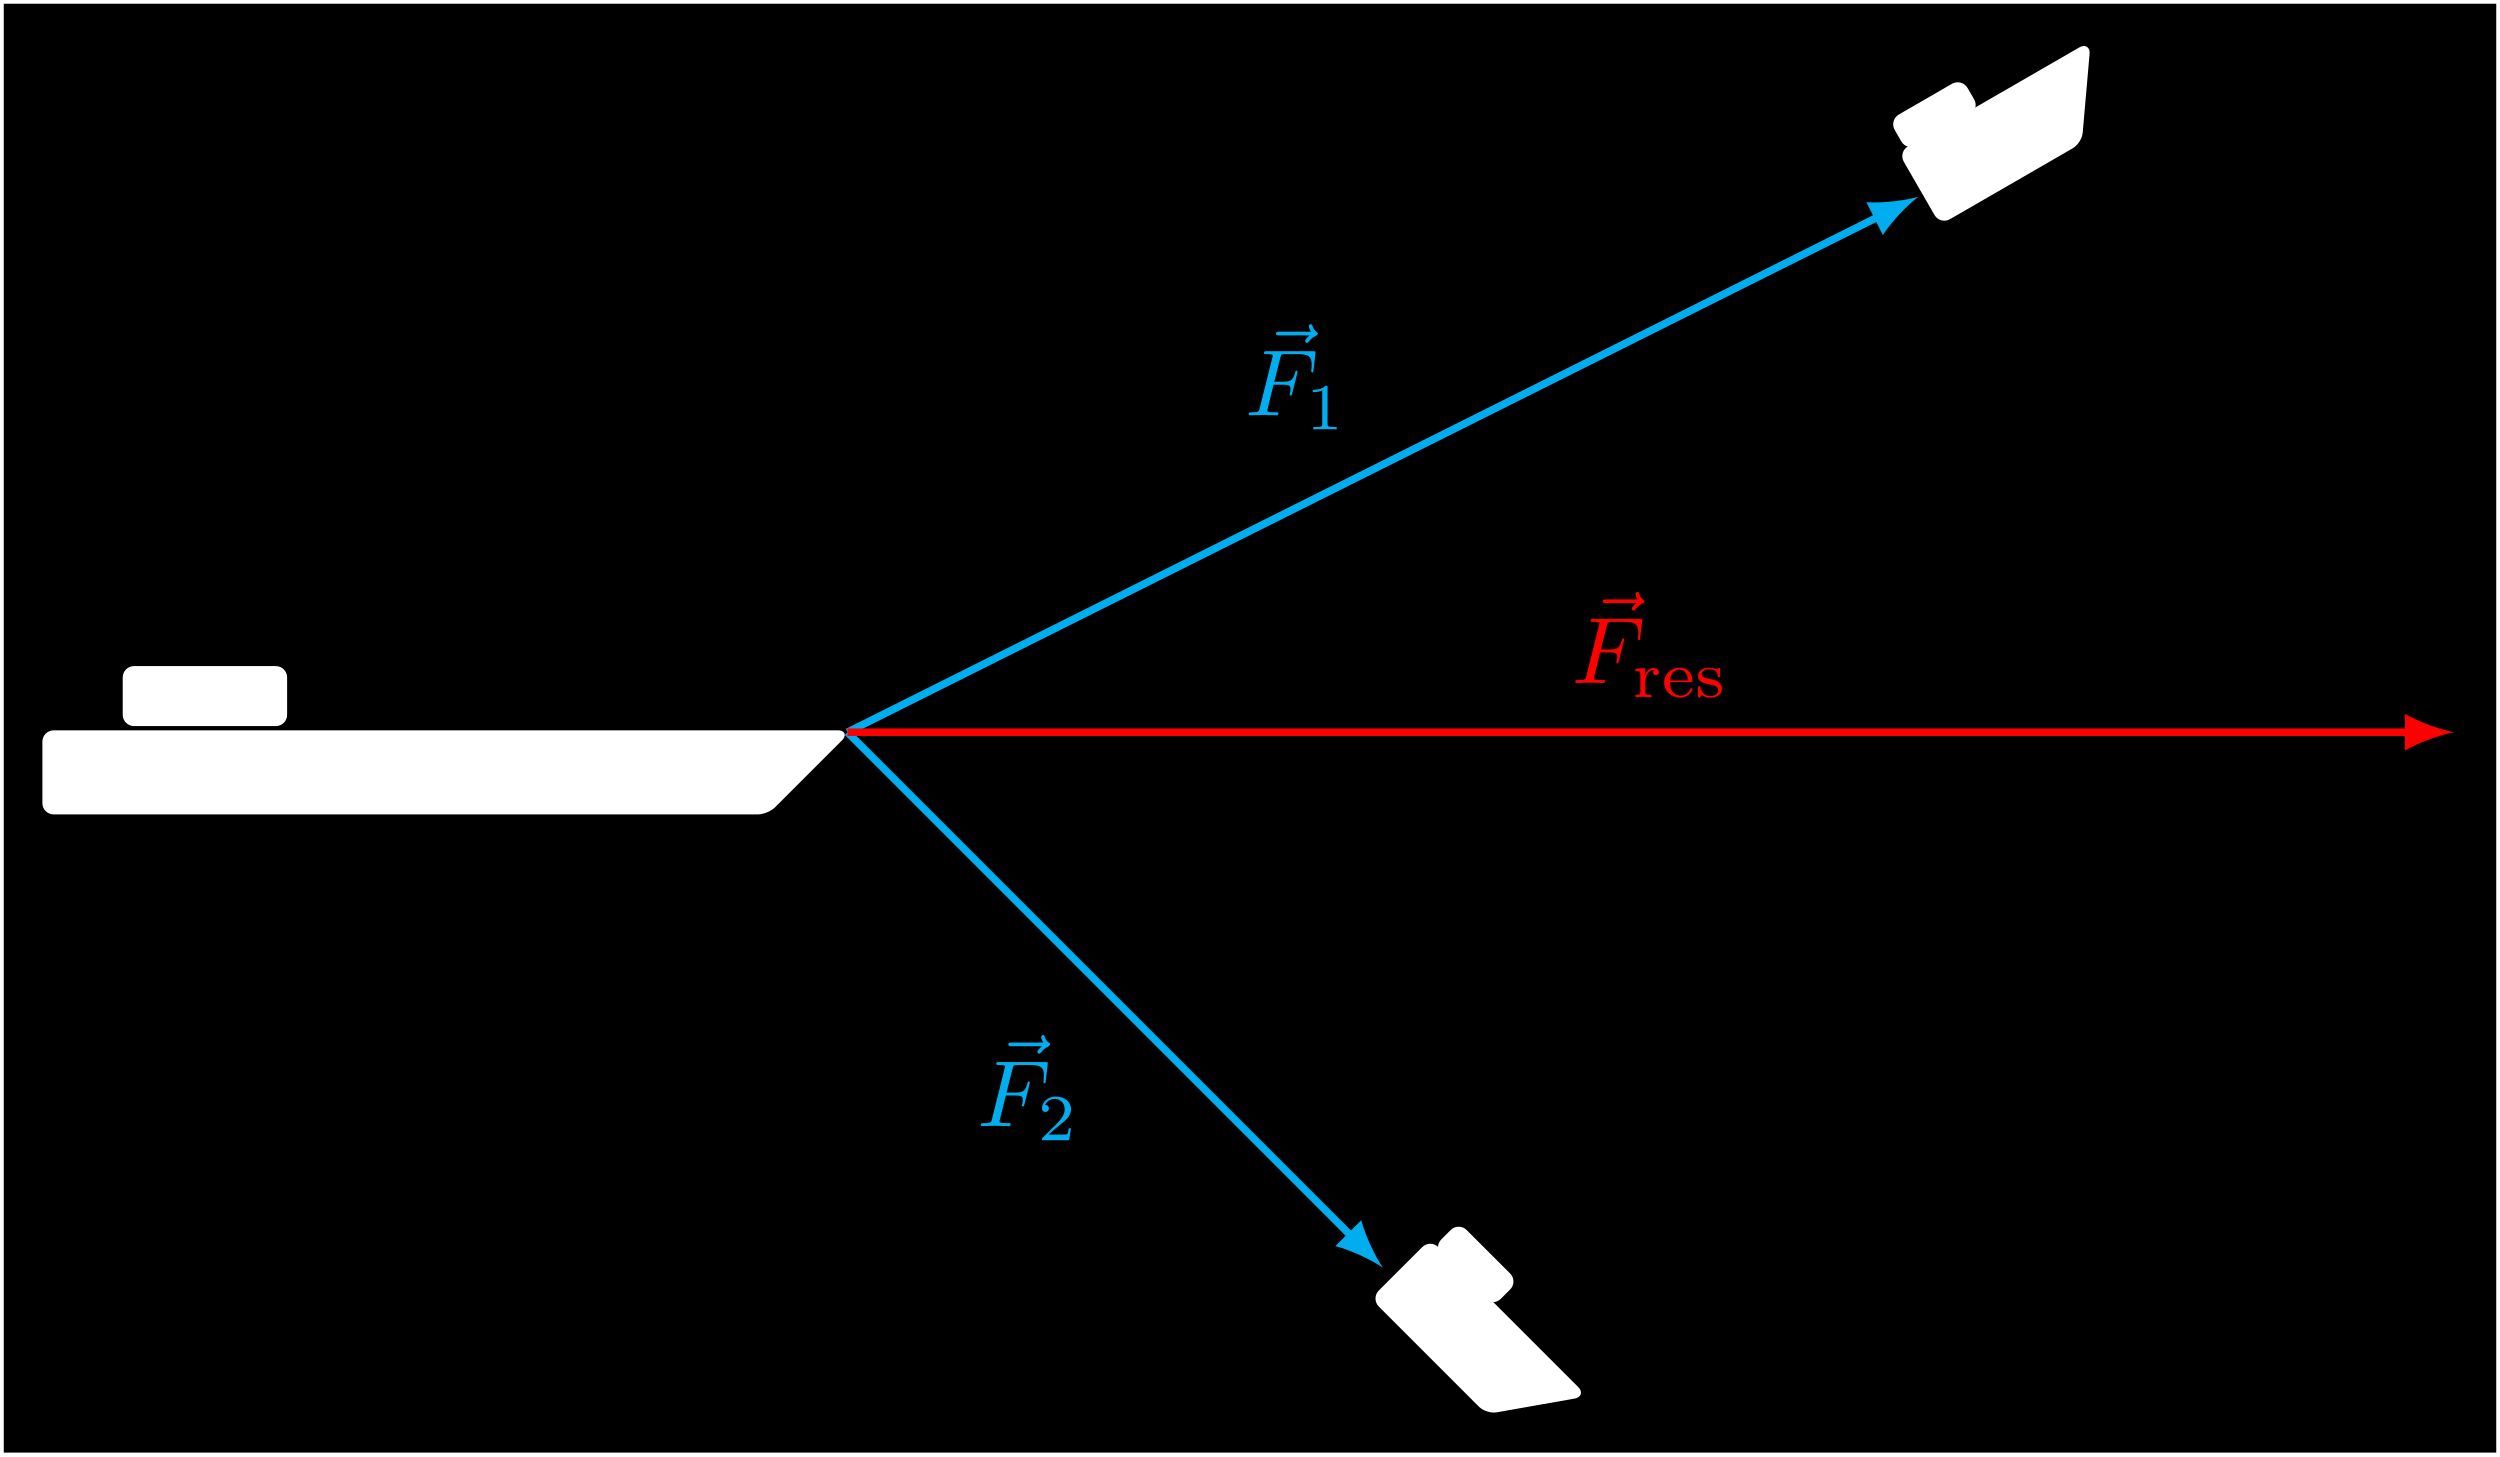
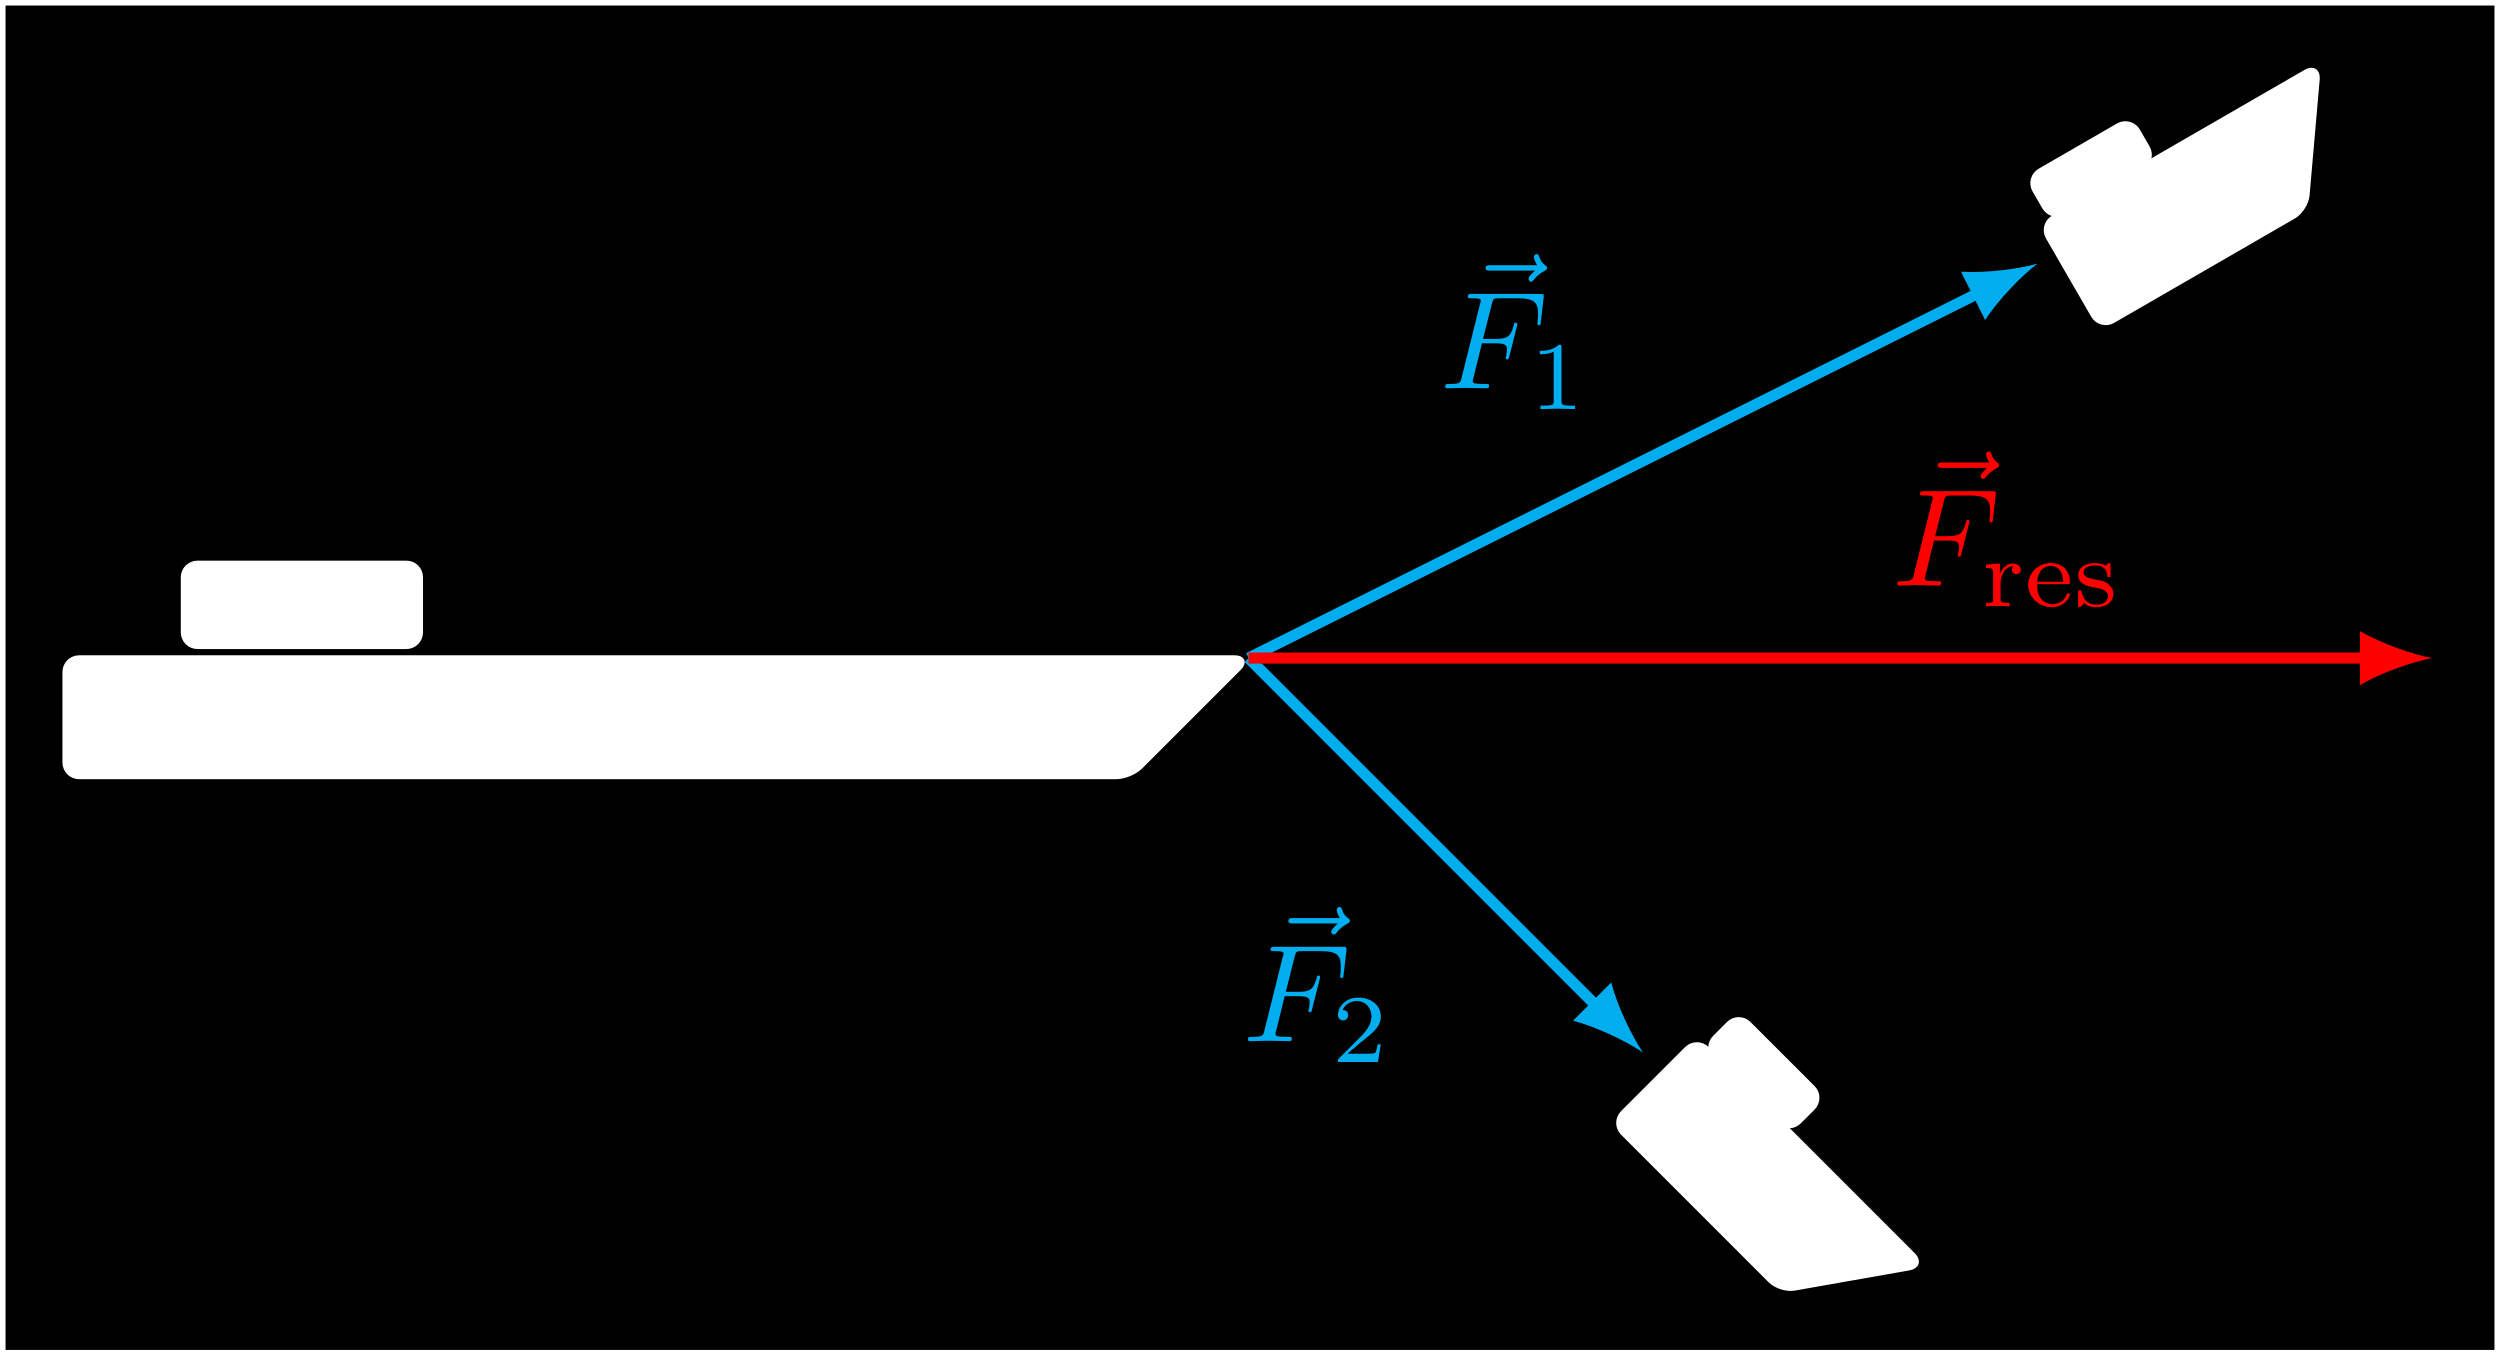
- <svg xmlns="http://www.w3.org/2000/svg" xmlns:xlink="http://www.w3.org/1999/xlink" width="264.69pt" height="154.196pt" viewBox="0 0 264.69 154.196" version="1.1">
+ <svg xmlns="http://www.w3.org/2000/svg" xmlns:xlink="http://www.w3.org/1999/xlink" width="179.65pt" height="97.407pt" viewBox="0 0 179.65 97.407" version="1.1">
  <defs>
    <g>
      <symbol overflow="visible" id="glyph0-0">
        <path style="stroke:none;" d="" />
      </symbol>
      <symbol overflow="visible" id="glyph0-1">
        <path style="stroke:none;" d="M 5.359 -5.938 C 5.219 -5.797 4.891 -5.516 4.891 -5.344 C 4.891 -5.25 4.984 -5.141 5.078 -5.141 C 5.172 -5.141 5.219 -5.219 5.281 -5.281 C 5.391 -5.422 5.625 -5.703 6.062 -5.922 C 6.125 -5.969 6.234 -6.016 6.234 -6.125 C 6.234 -6.234 6.156 -6.281 6.094 -6.328 C 5.875 -6.484 5.766 -6.656 5.688 -6.891 C 5.656 -6.984 5.625 -7.125 5.484 -7.125 C 5.344 -7.125 5.281 -6.984 5.281 -6.906 C 5.281 -6.859 5.359 -6.547 5.516 -6.328 L 2.156 -6.328 C 2 -6.328 1.812 -6.328 1.812 -6.125 C 1.812 -5.938 2 -5.938 2.156 -5.938 Z M 5.359 -5.938 " />
      </symbol>
      <symbol overflow="visible" id="glyph0-2">
        <path style="stroke:none;" d="M 3.016 -3.234 L 3.984 -3.234 C 4.734 -3.234 4.812 -3.078 4.812 -2.797 C 4.812 -2.719 4.812 -2.609 4.75 -2.297 C 4.719 -2.25 4.719 -2.219 4.719 -2.188 C 4.719 -2.109 4.781 -2.078 4.828 -2.078 C 4.938 -2.078 4.938 -2.109 4.984 -2.281 L 5.531 -4.453 C 5.562 -4.562 5.562 -4.578 5.562 -4.609 C 5.562 -4.625 5.547 -4.719 5.438 -4.719 C 5.344 -4.719 5.328 -4.672 5.297 -4.5 C 5.078 -3.734 4.859 -3.547 4 -3.547 L 3.094 -3.547 L 3.734 -6.078 C 3.828 -6.438 3.844 -6.469 4.281 -6.469 L 5.594 -6.469 C 6.812 -6.469 7.047 -6.141 7.047 -5.375 C 7.047 -5.141 7.047 -5.109 7.016 -4.828 C 7 -4.703 7 -4.688 7 -4.656 C 7 -4.609 7.031 -4.531 7.125 -4.531 C 7.234 -4.531 7.234 -4.594 7.25 -4.781 L 7.453 -6.516 C 7.484 -6.781 7.438 -6.781 7.188 -6.781 L 2.297 -6.781 C 2.109 -6.781 2 -6.781 2 -6.578 C 2 -6.469 2.094 -6.469 2.281 -6.469 C 2.656 -6.469 2.938 -6.469 2.938 -6.297 C 2.938 -6.25 2.938 -6.234 2.875 -6.047 L 1.562 -0.781 C 1.469 -0.391 1.453 -0.312 0.656 -0.312 C 0.484 -0.312 0.375 -0.312 0.375 -0.125 C 0.375 0 0.5 0 0.531 0 C 0.812 0 1.562 -0.031 1.844 -0.031 C 2.172 -0.031 3 0 3.328 0 C 3.422 0 3.531 0 3.531 -0.188 C 3.531 -0.266 3.484 -0.297 3.484 -0.297 C 3.453 -0.312 3.422 -0.312 3.203 -0.312 C 2.984 -0.312 2.938 -0.312 2.688 -0.328 C 2.391 -0.359 2.359 -0.406 2.359 -0.531 C 2.359 -0.547 2.359 -0.609 2.406 -0.75 Z M 3.016 -3.234 " />
      </symbol>
      <symbol overflow="visible" id="glyph1-0">
        <path style="stroke:none;" d="" />
      </symbol>
      <symbol overflow="visible" id="glyph1-1">
        <path style="stroke:none;" d="M 2.328 -4.438 C 2.328 -4.625 2.328 -4.625 2.125 -4.625 C 1.672 -4.188 1.047 -4.188 0.766 -4.188 L 0.766 -3.938 C 0.922 -3.938 1.391 -3.938 1.766 -4.125 L 1.766 -0.578 C 1.766 -0.344 1.766 -0.25 1.078 -0.25 L 0.812 -0.25 L 0.812 0 C 0.938 0 1.797 -0.031 2.047 -0.031 C 2.266 -0.031 3.141 0 3.297 0 L 3.297 -0.25 L 3.031 -0.25 C 2.328 -0.25 2.328 -0.344 2.328 -0.578 Z M 2.328 -4.438 " />
      </symbol>
      <symbol overflow="visible" id="glyph1-2">
        <path style="stroke:none;" d="M 3.516 -1.266 L 3.281 -1.266 C 3.266 -1.109 3.188 -0.703 3.094 -0.641 C 3.047 -0.594 2.516 -0.594 2.406 -0.594 L 1.125 -0.594 C 1.859 -1.234 2.109 -1.438 2.516 -1.766 C 3.031 -2.172 3.516 -2.609 3.516 -3.266 C 3.516 -4.109 2.781 -4.625 1.891 -4.625 C 1.031 -4.625 0.438 -4.016 0.438 -3.375 C 0.438 -3.031 0.734 -2.984 0.812 -2.984 C 0.969 -2.984 1.172 -3.109 1.172 -3.359 C 1.172 -3.484 1.125 -3.734 0.766 -3.734 C 0.984 -4.219 1.453 -4.375 1.781 -4.375 C 2.484 -4.375 2.844 -3.828 2.844 -3.266 C 2.844 -2.656 2.406 -2.188 2.188 -1.938 L 0.516 -0.266 C 0.438 -0.203 0.438 -0.188 0.438 0 L 3.312 0 Z M 3.516 -1.266 " />
      </symbol>
      <symbol overflow="visible" id="glyph1-3">
        <path style="stroke:none;" d="M 1.391 -1.594 C 1.391 -2.172 1.656 -2.875 2.328 -2.875 C 2.266 -2.828 2.203 -2.734 2.203 -2.625 C 2.203 -2.391 2.391 -2.312 2.516 -2.312 C 2.688 -2.312 2.844 -2.422 2.844 -2.625 C 2.844 -2.859 2.609 -3.078 2.281 -3.078 C 1.938 -3.078 1.547 -2.859 1.344 -2.328 L 1.344 -3.078 L 0.344 -3 L 0.344 -2.75 C 0.812 -2.75 0.859 -2.703 0.859 -2.359 L 0.859 -0.547 C 0.859 -0.25 0.797 -0.25 0.344 -0.25 L 0.344 0 C 0.375 0 0.844 -0.031 1.141 -0.031 C 1.438 -0.031 1.734 -0.016 2.047 0 L 2.047 -0.25 L 1.906 -0.25 C 1.391 -0.25 1.391 -0.328 1.391 -0.562 Z M 1.391 -1.594 " />
      </symbol>
      <symbol overflow="visible" id="glyph1-4">
        <path style="stroke:none;" d="M 3.062 -1.594 C 3.219 -1.594 3.266 -1.594 3.266 -1.734 C 3.266 -2.359 2.922 -3.109 1.875 -3.109 C 0.969 -3.109 0.266 -2.391 0.266 -1.531 C 0.266 -0.641 1.047 0.062 1.969 0.062 C 2.906 0.062 3.266 -0.688 3.266 -0.844 C 3.266 -0.859 3.25 -0.938 3.141 -0.938 C 3.047 -0.938 3.031 -0.891 3.016 -0.828 C 2.797 -0.266 2.266 -0.156 2.016 -0.156 C 1.688 -0.156 1.375 -0.297 1.172 -0.562 C 0.906 -0.891 0.906 -1.312 0.906 -1.594 Z M 0.906 -1.766 C 0.984 -2.75 1.609 -2.906 1.875 -2.906 C 2.734 -2.906 2.766 -1.938 2.781 -1.766 Z M 0.906 -1.766 " />
      </symbol>
      <symbol overflow="visible" id="glyph1-5">
        <path style="stroke:none;" d="M 2.641 -2.922 C 2.641 -3.047 2.641 -3.109 2.547 -3.109 C 2.516 -3.109 2.5 -3.109 2.406 -3.031 C 2.391 -3.016 2.328 -2.953 2.281 -2.922 C 2.062 -3.062 1.812 -3.109 1.547 -3.109 C 0.547 -3.109 0.312 -2.578 0.312 -2.234 C 0.312 -2.016 0.406 -1.828 0.578 -1.688 C 0.844 -1.469 1.109 -1.422 1.547 -1.344 C 1.891 -1.281 2.453 -1.188 2.453 -0.719 C 2.453 -0.453 2.266 -0.125 1.594 -0.125 C 0.922 -0.125 0.688 -0.562 0.562 -1.031 C 0.531 -1.125 0.531 -1.156 0.438 -1.156 C 0.312 -1.156 0.312 -1.109 0.312 -0.969 L 0.312 -0.109 C 0.312 0 0.312 0.062 0.406 0.062 C 0.469 0.062 0.609 -0.078 0.75 -0.234 C 1.047 0.062 1.422 0.062 1.594 0.062 C 2.5 0.062 2.844 -0.422 2.844 -0.906 C 2.844 -1.172 2.719 -1.391 2.531 -1.547 C 2.266 -1.797 1.953 -1.859 1.703 -1.891 C 1.156 -2 0.703 -2.078 0.703 -2.453 C 0.703 -2.672 0.891 -2.938 1.547 -2.938 C 2.359 -2.938 2.391 -2.375 2.406 -2.172 C 2.406 -2.094 2.5 -2.094 2.516 -2.094 C 2.641 -2.094 2.641 -2.141 2.641 -2.281 Z M 2.641 -2.922 " />
      </symbol>
    </g>
    <clipPath id="clip1">
-       <path d="M 0 0 L 264.691 0 L 264.691 154 L 0 154 Z M 0 0 " />
+       <path d="M 0 0 L 179.648 0 L 179.648 97.406 L 0 97.406 Z M 0 0 " />
    </clipPath>
    <clipPath id="clip2">
-       <path d="M 0 0 L 264.691 0 L 264.691 154.195 L 0 154.195 Z M 0 0 " />
-     </clipPath>
-     <clipPath id="clip3">
-       <path d="M 0 0 L 264.691 0 L 264.691 154 L 0 154 Z M 0 0 " />
-     </clipPath>
-     <clipPath id="clip4">
-       <path d="M 0 0 L 264.691 0 L 264.691 154.195 L 0 154.195 Z M 0 0 " />
-     </clipPath>
-     <clipPath id="clip5">
-       <path d="M 140 126 L 173 126 L 173 154.195 L 140 154.195 Z M 140 126 " />
+       <path d="M 110 69 L 144 69 L 144 97.406 L 110 97.406 Z M 110 69 " />
    </clipPath>
  </defs>
  <g id="surface1">
    <g clip-path="url(#clip1)" clip-rule="nonzero">
-       <path style=" stroke:none;fill-rule:nonzero;fill:rgb(0%,0%,0%);fill-opacity:1;" d="M 0.199 153.996 L 0.199 0.199 L 264.492 0.199 L 264.492 153.996 Z M 0.199 153.996 " />
+       <path style="fill-rule:nonzero;fill:rgb(0%,0%,0%);fill-opacity:1;stroke-width:0.399;stroke-linecap:butt;stroke-linejoin:miter;stroke:rgb(100%,100%,100%);stroke-opacity:1;stroke-miterlimit:10;" d="M -89.525 -49.917 L -89.525 47.091 L 89.729 47.091 L 89.729 -49.917 Z M -89.525 -49.917 " transform="matrix(1,0,0,-1,89.724,47.29)" />
+       <path style="fill-rule:nonzero;fill:rgb(0%,0%,0%);fill-opacity:1;stroke-width:0.399;stroke-linecap:butt;stroke-linejoin:miter;stroke:rgb(100%,100%,100%);stroke-opacity:1;stroke-miterlimit:10;" d="M -89.525 -49.917 L -89.525 47.091 L 89.729 47.091 L 89.729 -49.917 Z M -89.525 -49.917 " transform="matrix(1,0,0,-1,89.724,47.29)" />
    </g>
+     <path style="fill-rule:nonzero;fill:rgb(100%,100%,100%);fill-opacity:1;stroke-width:0.399;stroke-linecap:butt;stroke-linejoin:miter;stroke:rgb(100%,100%,100%);stroke-opacity:1;stroke-miterlimit:10;" d="M -0.704 -0.706 L -7.798 -7.8 C -8.189 -8.187 -8.951 -8.503 -9.501 -8.503 L -84.04 -8.503 C -84.591 -8.503 -85.037 -8.058 -85.037 -7.507 L -85.037 -0.995 C -85.037 -0.444 -84.591 0.001 -84.04 0.001 L -0.997 0.001 C -0.447 0.001 -0.314 -0.315 -0.704 -0.706 Z M -0.704 -0.706 " transform="matrix(1,0,0,-1,89.724,47.29)" />
+     <path style="fill-rule:nonzero;fill:rgb(100%,100%,100%);fill-opacity:1;stroke-width:0.399;stroke-linecap:butt;stroke-linejoin:miter;stroke:rgb(100%,100%,100%);stroke-opacity:1;stroke-miterlimit:10;" d="M -59.525 1.849 L -59.525 5.806 C -59.525 6.356 -59.97 6.802 -60.521 6.802 L -75.537 6.802 C -76.087 6.802 -76.533 6.356 -76.533 5.806 L -76.533 1.849 C -76.533 1.298 -76.087 0.849 -75.537 0.849 L -60.521 0.849 C -59.97 0.849 -59.525 1.298 -59.525 1.849 Z M -59.525 1.849 " transform="matrix(1,0,0,-1,89.724,47.29)" />
+     <path style=" stroke:none;fill-rule:nonzero;fill:rgb(100%,100%,100%);fill-opacity:1;" d="M 137.191 91.09 L 128.934 92.547 C 128.391 92.641 127.637 92.402 127.246 92.016 L 116.629 81.398 C 116.242 81.008 116.242 80.379 116.629 79.988 L 121.234 75.383 C 121.625 74.996 122.254 74.996 122.645 75.383 L 137.469 90.211 C 137.859 90.602 137.734 90.992 137.191 91.09 Z M 137.191 91.09 " />
    <g clip-path="url(#clip2)" clip-rule="nonzero">
-       <path style="fill:none;stroke-width:0.399;stroke-linecap:butt;stroke-linejoin:miter;stroke:rgb(100%,100%,100%);stroke-opacity:1;stroke-miterlimit:10;" d="M -89.525 -76.471 L -89.525 77.326 L 174.768 77.326 L 174.768 -76.471 Z M -89.525 -76.471 " transform="matrix(1,0,0,-1,89.724,77.525)" />
+       <path style="fill:none;stroke-width:0.399;stroke-linecap:butt;stroke-linejoin:miter;stroke:rgb(100%,100%,100%);stroke-opacity:1;stroke-miterlimit:10;" d="M 47.467 -43.8 L 39.21 -45.257 C 38.667 -45.351 37.913 -45.112 37.522 -44.726 L 26.905 -34.108 C 26.518 -33.718 26.518 -33.089 26.905 -32.698 L 31.51 -28.093 C 31.901 -27.706 32.53 -27.706 32.921 -28.093 L 47.745 -42.921 C 48.135 -43.312 48.01 -43.702 47.467 -43.8 Z M 47.467 -43.8 " transform="matrix(1,0,0,-1,89.724,47.29)" />
    </g>
-     <g clip-path="url(#clip3)" clip-rule="nonzero">
-       <path style=" stroke:none;fill-rule:nonzero;fill:rgb(0%,0%,0%);fill-opacity:1;" d="M 0.199 153.996 L 0.199 0.199 L 264.492 0.199 L 264.492 153.996 Z M 0.199 153.996 " />
-     </g>
-     <g clip-path="url(#clip4)" clip-rule="nonzero">
-       <path style="fill:none;stroke-width:0.399;stroke-linecap:butt;stroke-linejoin:miter;stroke:rgb(100%,100%,100%);stroke-opacity:1;stroke-miterlimit:10;" d="M -89.525 -76.471 L -89.525 77.326 L 174.768 77.326 L 174.768 -76.471 Z M -89.525 -76.471 " transform="matrix(1,0,0,-1,89.724,77.525)" />
-     </g>
-     <path style="fill-rule:nonzero;fill:rgb(100%,100%,100%);fill-opacity:1;stroke-width:0.399;stroke-linecap:butt;stroke-linejoin:miter;stroke:rgb(100%,100%,100%);stroke-opacity:1;stroke-miterlimit:10;" d="M -0.704 -0.705 L -7.798 -7.799 C -8.189 -8.19 -8.951 -8.502 -9.501 -8.502 L -84.04 -8.502 C -84.591 -8.502 -85.037 -8.057 -85.037 -7.506 L -85.037 -0.995 C -85.037 -0.448 -84.591 0.002 -84.04 0.002 L -0.997 0.002 C -0.447 0.002 -0.314 -0.315 -0.704 -0.705 Z M -0.704 -0.705 " transform="matrix(1,0,0,-1,89.724,77.525)" />
-     <path style="fill-rule:nonzero;fill:rgb(100%,100%,100%);fill-opacity:1;stroke-width:0.399;stroke-linecap:butt;stroke-linejoin:miter;stroke:rgb(100%,100%,100%);stroke-opacity:1;stroke-miterlimit:10;" d="M -59.525 1.845 L -59.525 5.806 C -59.525 6.357 -59.97 6.802 -60.521 6.802 L -75.537 6.802 C -76.087 6.802 -76.533 6.357 -76.533 5.806 L -76.533 1.845 C -76.533 1.295 -76.087 0.849 -75.537 0.849 L -60.521 0.849 C -59.97 0.849 -59.525 1.295 -59.525 1.845 Z M -59.525 1.845 " transform="matrix(1,0,0,-1,89.724,77.525)" />
-     <path style=" stroke:none;fill-rule:nonzero;fill:rgb(100%,100%,100%);fill-opacity:1;" d="M 166.684 147.879 L 158.426 149.336 C 157.883 149.43 157.129 149.195 156.738 148.805 L 146.121 138.188 C 145.734 137.797 145.734 137.168 146.121 136.777 L 150.727 132.176 C 151.113 131.785 151.746 131.785 152.137 132.176 L 166.961 147 C 167.352 147.391 167.227 147.781 166.684 147.879 Z M 166.684 147.879 " />
-     <g clip-path="url(#clip5)" clip-rule="nonzero">
-       <path style="fill:none;stroke-width:0.399;stroke-linecap:butt;stroke-linejoin:miter;stroke:rgb(100%,100%,100%);stroke-opacity:1;stroke-miterlimit:10;" d="M 76.96 -70.354 L 68.702 -71.811 C 68.159 -71.905 67.405 -71.67 67.014 -71.28 L 56.397 -60.663 C 56.01 -60.272 56.01 -59.643 56.397 -59.252 L 61.003 -54.651 C 61.389 -54.26 62.022 -54.26 62.413 -54.651 L 77.237 -69.475 C 77.628 -69.866 77.503 -70.256 76.96 -70.354 Z M 76.96 -70.354 " transform="matrix(1,0,0,-1,89.724,77.525)" />
-     </g>
-     <path style="fill-rule:nonzero;fill:rgb(100%,100%,100%);fill-opacity:1;stroke-width:0.399;stroke-linecap:butt;stroke-linejoin:miter;stroke:rgb(100%,100%,100%);stroke-opacity:1;stroke-miterlimit:10;" d="M 69.026 -59.854 L 70.022 -58.858 C 70.413 -58.471 70.413 -57.838 70.022 -57.448 L 65.417 -52.846 C 65.03 -52.455 64.397 -52.455 64.01 -52.846 L 63.014 -53.842 C 62.624 -54.229 62.624 -54.862 63.014 -55.252 L 67.616 -59.854 C 68.006 -60.245 68.635 -60.245 69.026 -59.854 Z M 69.026 -59.854 " transform="matrix(1,0,0,-1,89.724,77.525)" />
-     <path style="fill-rule:nonzero;fill:rgb(100%,100%,100%);fill-opacity:1;stroke-width:0.399;stroke-linecap:butt;stroke-linejoin:miter;stroke:rgb(100%,100%,100%);stroke-opacity:1;stroke-miterlimit:10;" d="M 131.315 71.845 L 130.585 63.49 C 130.538 62.943 130.112 62.275 129.631 61.998 L 116.635 54.494 C 116.155 54.216 115.546 54.38 115.268 54.857 L 112.018 60.494 C 111.741 60.97 111.905 61.58 112.381 61.857 L 130.534 72.338 C 131.014 72.615 131.362 72.392 131.315 71.845 Z M 131.315 71.845 " transform="matrix(1,0,0,-1,89.724,77.525)" />
-     <path style="fill-rule:nonzero;fill:rgb(100%,100%,100%);fill-opacity:1;stroke-width:0.399;stroke-linecap:butt;stroke-linejoin:miter;stroke:rgb(100%,100%,100%);stroke-opacity:1;stroke-miterlimit:10;" d="M 119.12 66.9 L 118.417 68.115 C 118.139 68.591 117.53 68.755 117.049 68.482 L 111.417 65.228 C 110.94 64.951 110.776 64.341 111.053 63.865 L 111.753 62.65 C 112.03 62.17 112.639 62.005 113.12 62.283 L 118.753 65.537 C 119.229 65.81 119.393 66.423 119.12 66.9 Z M 119.12 66.9 " transform="matrix(1,0,0,-1,89.724,77.525)" />
-     <path style="fill:none;stroke-width:0.797;stroke-linecap:butt;stroke-linejoin:miter;stroke:rgb(0%,67.839%,93.729%);stroke-opacity:1;stroke-miterlimit:10;" d="M -0.001 0.002 L 109.217 54.607 " transform="matrix(1,0,0,-1,89.724,77.525)" />
-     <path style=" stroke:none;fill-rule:nonzero;fill:rgb(0%,67.839%,93.729%);fill-opacity:1;" d="M 203.109 20.832 C 201.758 21.219 199.406 21.527 197.609 21.41 L 199.348 24.887 C 200.332 23.379 201.992 21.68 203.109 20.832 " />
+     <path style="fill-rule:nonzero;fill:rgb(100%,100%,100%);fill-opacity:1;stroke-width:0.399;stroke-linecap:butt;stroke-linejoin:miter;stroke:rgb(100%,100%,100%);stroke-opacity:1;stroke-miterlimit:10;" d="M 39.534 -33.3 L 40.53 -32.304 C 40.921 -31.913 40.921 -31.284 40.53 -30.894 L 35.924 -26.292 C 35.538 -25.901 34.905 -25.901 34.518 -26.292 L 33.522 -27.288 C 33.131 -27.675 33.131 -28.308 33.522 -28.694 L 38.124 -33.3 C 38.514 -33.69 39.143 -33.69 39.534 -33.3 Z M 39.534 -33.3 " transform="matrix(1,0,0,-1,89.724,47.29)" />
+     <path style="fill-rule:nonzero;fill:rgb(100%,100%,100%);fill-opacity:1;stroke-width:0.399;stroke-linecap:butt;stroke-linejoin:miter;stroke:rgb(100%,100%,100%);stroke-opacity:1;stroke-miterlimit:10;" d="M 76.772 41.61 L 76.042 33.255 C 75.995 32.708 75.565 32.04 75.088 31.763 L 62.092 24.259 C 61.612 23.981 61.003 24.145 60.725 24.626 L 57.471 30.259 C 57.198 30.735 57.362 31.349 57.839 31.622 L 75.991 42.102 C 76.471 42.38 76.819 42.157 76.772 41.61 Z M 76.772 41.61 " transform="matrix(1,0,0,-1,89.724,47.29)" />
+     <path style="fill-rule:nonzero;fill:rgb(100%,100%,100%);fill-opacity:1;stroke-width:0.399;stroke-linecap:butt;stroke-linejoin:miter;stroke:rgb(100%,100%,100%);stroke-opacity:1;stroke-miterlimit:10;" d="M 64.573 36.665 L 63.874 37.88 C 63.596 38.36 62.987 38.52 62.506 38.247 L 56.874 34.993 C 56.397 34.72 56.233 34.106 56.51 33.63 L 57.21 32.415 C 57.487 31.935 58.096 31.77 58.577 32.048 L 64.21 35.302 C 64.686 35.575 64.85 36.188 64.573 36.665 Z M 64.573 36.665 " transform="matrix(1,0,0,-1,89.724,47.29)" />
+     <path style="fill:none;stroke-width:0.797;stroke-linecap:butt;stroke-linejoin:miter;stroke:rgb(0%,67.839%,93.729%);stroke-opacity:1;stroke-miterlimit:10;" d="M -0.001 0.001 L 52.522 26.263 " transform="matrix(1,0,0,-1,89.724,47.29)" />
+     <path style=" stroke:none;fill-rule:nonzero;fill:rgb(0%,67.839%,93.729%);fill-opacity:1;" d="M 146.418 18.941 C 145.066 19.328 142.711 19.637 140.914 19.523 L 142.652 22.996 C 143.637 21.492 145.297 19.793 146.418 18.941 " />
    <g style="fill:rgb(0%,67.839%,93.729%);fill-opacity:1;">
-       <use xlink:href="#glyph0-1" x="133.29" y="41.447" />
+       <use xlink:href="#glyph0-1" x="104.944" y="25.385" />
    </g>
    <g style="fill:rgb(0%,67.839%,93.729%);fill-opacity:1;">
-       <use xlink:href="#glyph0-2" x="131.822" y="43.965" />
+       <use xlink:href="#glyph0-2" x="103.475" y="27.904" />
    </g>
    <g style="fill:rgb(0%,67.839%,93.729%);fill-opacity:1;">
-       <use xlink:href="#glyph1-1" x="138.228" y="45.459" />
+       <use xlink:href="#glyph1-1" x="109.882" y="29.398" />
    </g>
-     <path style="fill:none;stroke-width:0.797;stroke-linecap:butt;stroke-linejoin:miter;stroke:rgb(0%,67.839%,93.729%);stroke-opacity:1;stroke-miterlimit:10;" d="M -0.001 0.002 L 53.397 -53.397 " transform="matrix(1,0,0,-1,89.724,77.525)" />
-     <path style=" stroke:none;fill-rule:nonzero;fill:rgb(0%,67.839%,93.729%);fill-opacity:1;" d="M 146.418 134.219 C 145.625 133.059 144.586 130.922 144.129 129.184 L 141.379 131.93 C 143.121 132.387 145.258 133.426 146.418 134.219 " />
+     <path style="fill:none;stroke-width:0.797;stroke-linecap:butt;stroke-linejoin:miter;stroke:rgb(0%,67.839%,93.729%);stroke-opacity:1;stroke-miterlimit:10;" d="M -0.001 0.001 L 25.049 -25.05 " transform="matrix(1,0,0,-1,89.724,47.29)" />
+     <path style=" stroke:none;fill-rule:nonzero;fill:rgb(0%,67.839%,93.729%);fill-opacity:1;" d="M 118.07 75.637 C 117.277 74.477 116.238 72.34 115.781 70.602 L 113.035 73.348 C 114.773 73.805 116.91 74.844 118.07 75.637 " />
    <g style="fill:rgb(0%,67.839%,93.729%);fill-opacity:1;">
-       <use xlink:href="#glyph0-1" x="104.944" y="116.708" />
+       <use xlink:href="#glyph0-1" x="90.771" y="72.3" />
    </g>
    <g style="fill:rgb(0%,67.839%,93.729%);fill-opacity:1;">
-       <use xlink:href="#glyph0-2" x="103.475" y="119.226" />
+       <use xlink:href="#glyph0-2" x="89.302" y="74.819" />
    </g>
    <g style="fill:rgb(0%,67.839%,93.729%);fill-opacity:1;">
-       <use xlink:href="#glyph1-2" x="109.882" y="120.721" />
+       <use xlink:href="#glyph1-2" x="95.709" y="76.313" />
    </g>
-     <path style="fill:none;stroke-width:0.797;stroke-linecap:butt;stroke-linejoin:miter;stroke:rgb(100%,0%,0%);stroke-opacity:1;stroke-miterlimit:10;" d="M -0.001 0.002 L 165.417 0.002 " transform="matrix(1,0,0,-1,89.724,77.525)" />
-     <path style=" stroke:none;fill-rule:nonzero;fill:rgb(100%,0%,0%);fill-opacity:1;" d="M 259.805 77.523 C 258.422 77.266 256.18 76.488 254.625 75.582 L 254.625 79.469 C 256.18 78.562 258.422 77.785 259.805 77.523 " />
+     <path style="fill:none;stroke-width:0.797;stroke-linecap:butt;stroke-linejoin:miter;stroke:rgb(100%,0%,0%);stroke-opacity:1;stroke-miterlimit:10;" d="M -0.001 0.001 L 80.378 0.001 " transform="matrix(1,0,0,-1,89.724,47.29)" />
+     <path style=" stroke:none;fill-rule:nonzero;fill:rgb(100%,0%,0%);fill-opacity:1;" d="M 174.766 47.289 C 173.383 47.031 171.137 46.254 169.582 45.348 L 169.582 49.234 C 171.137 48.324 173.383 47.551 174.766 47.289 " />
    <g style="fill:rgb(100%,0%,0%);fill-opacity:1;">
-       <use xlink:href="#glyph0-1" x="167.873" y="69.793" />
+       <use xlink:href="#glyph0-1" x="137.431" y="39.559" />
    </g>
    <g style="fill:rgb(100%,0%,0%);fill-opacity:1;">
-       <use xlink:href="#glyph0-2" x="166.405" y="72.311" />
+       <use xlink:href="#glyph0-2" x="135.962" y="42.077" />
    </g>
    <g style="fill:rgb(100%,0%,0%);fill-opacity:1;">
-       <use xlink:href="#glyph1-3" x="172.811" y="73.806" />
-       <use xlink:href="#glyph1-4" x="175.924" y="73.806" />
-       <use xlink:href="#glyph1-5" x="179.466" y="73.806" />
+       <use xlink:href="#glyph1-3" x="142.369" y="43.571" />
+       <use xlink:href="#glyph1-4" x="145.482" y="43.571" />
+       <use xlink:href="#glyph1-5" x="149.024" y="43.571" />
    </g>
  </g>
</svg>
